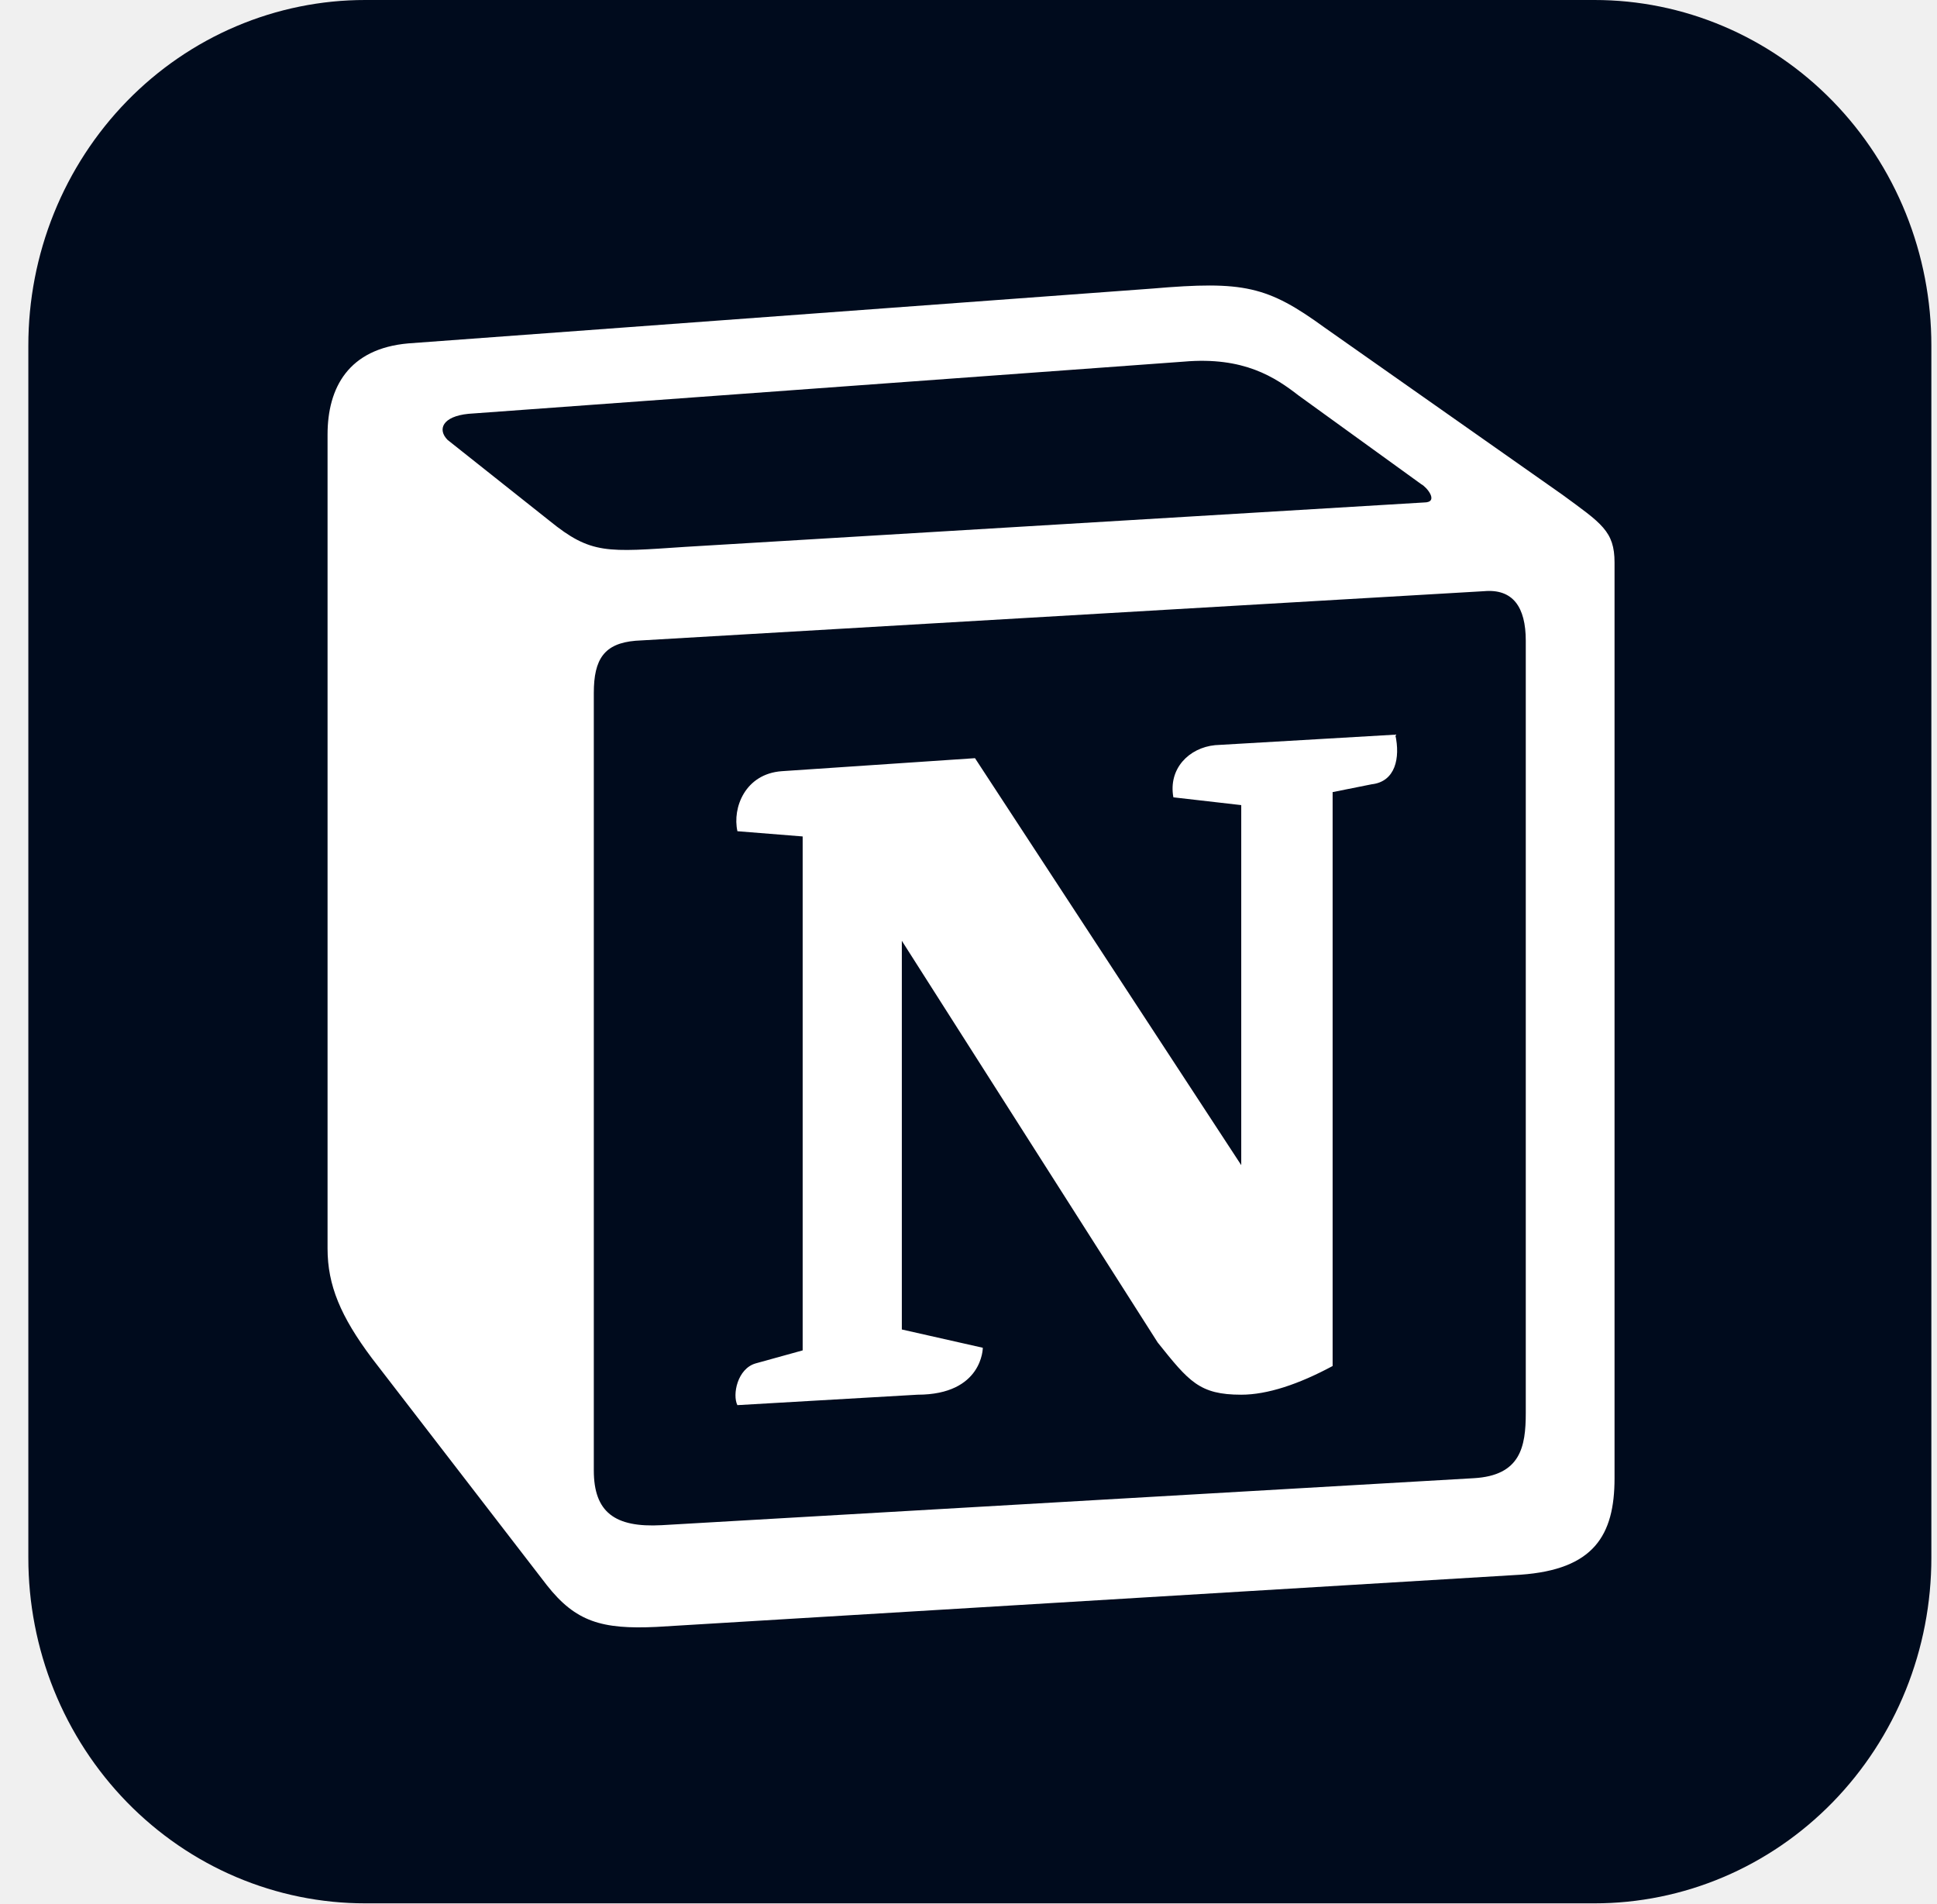
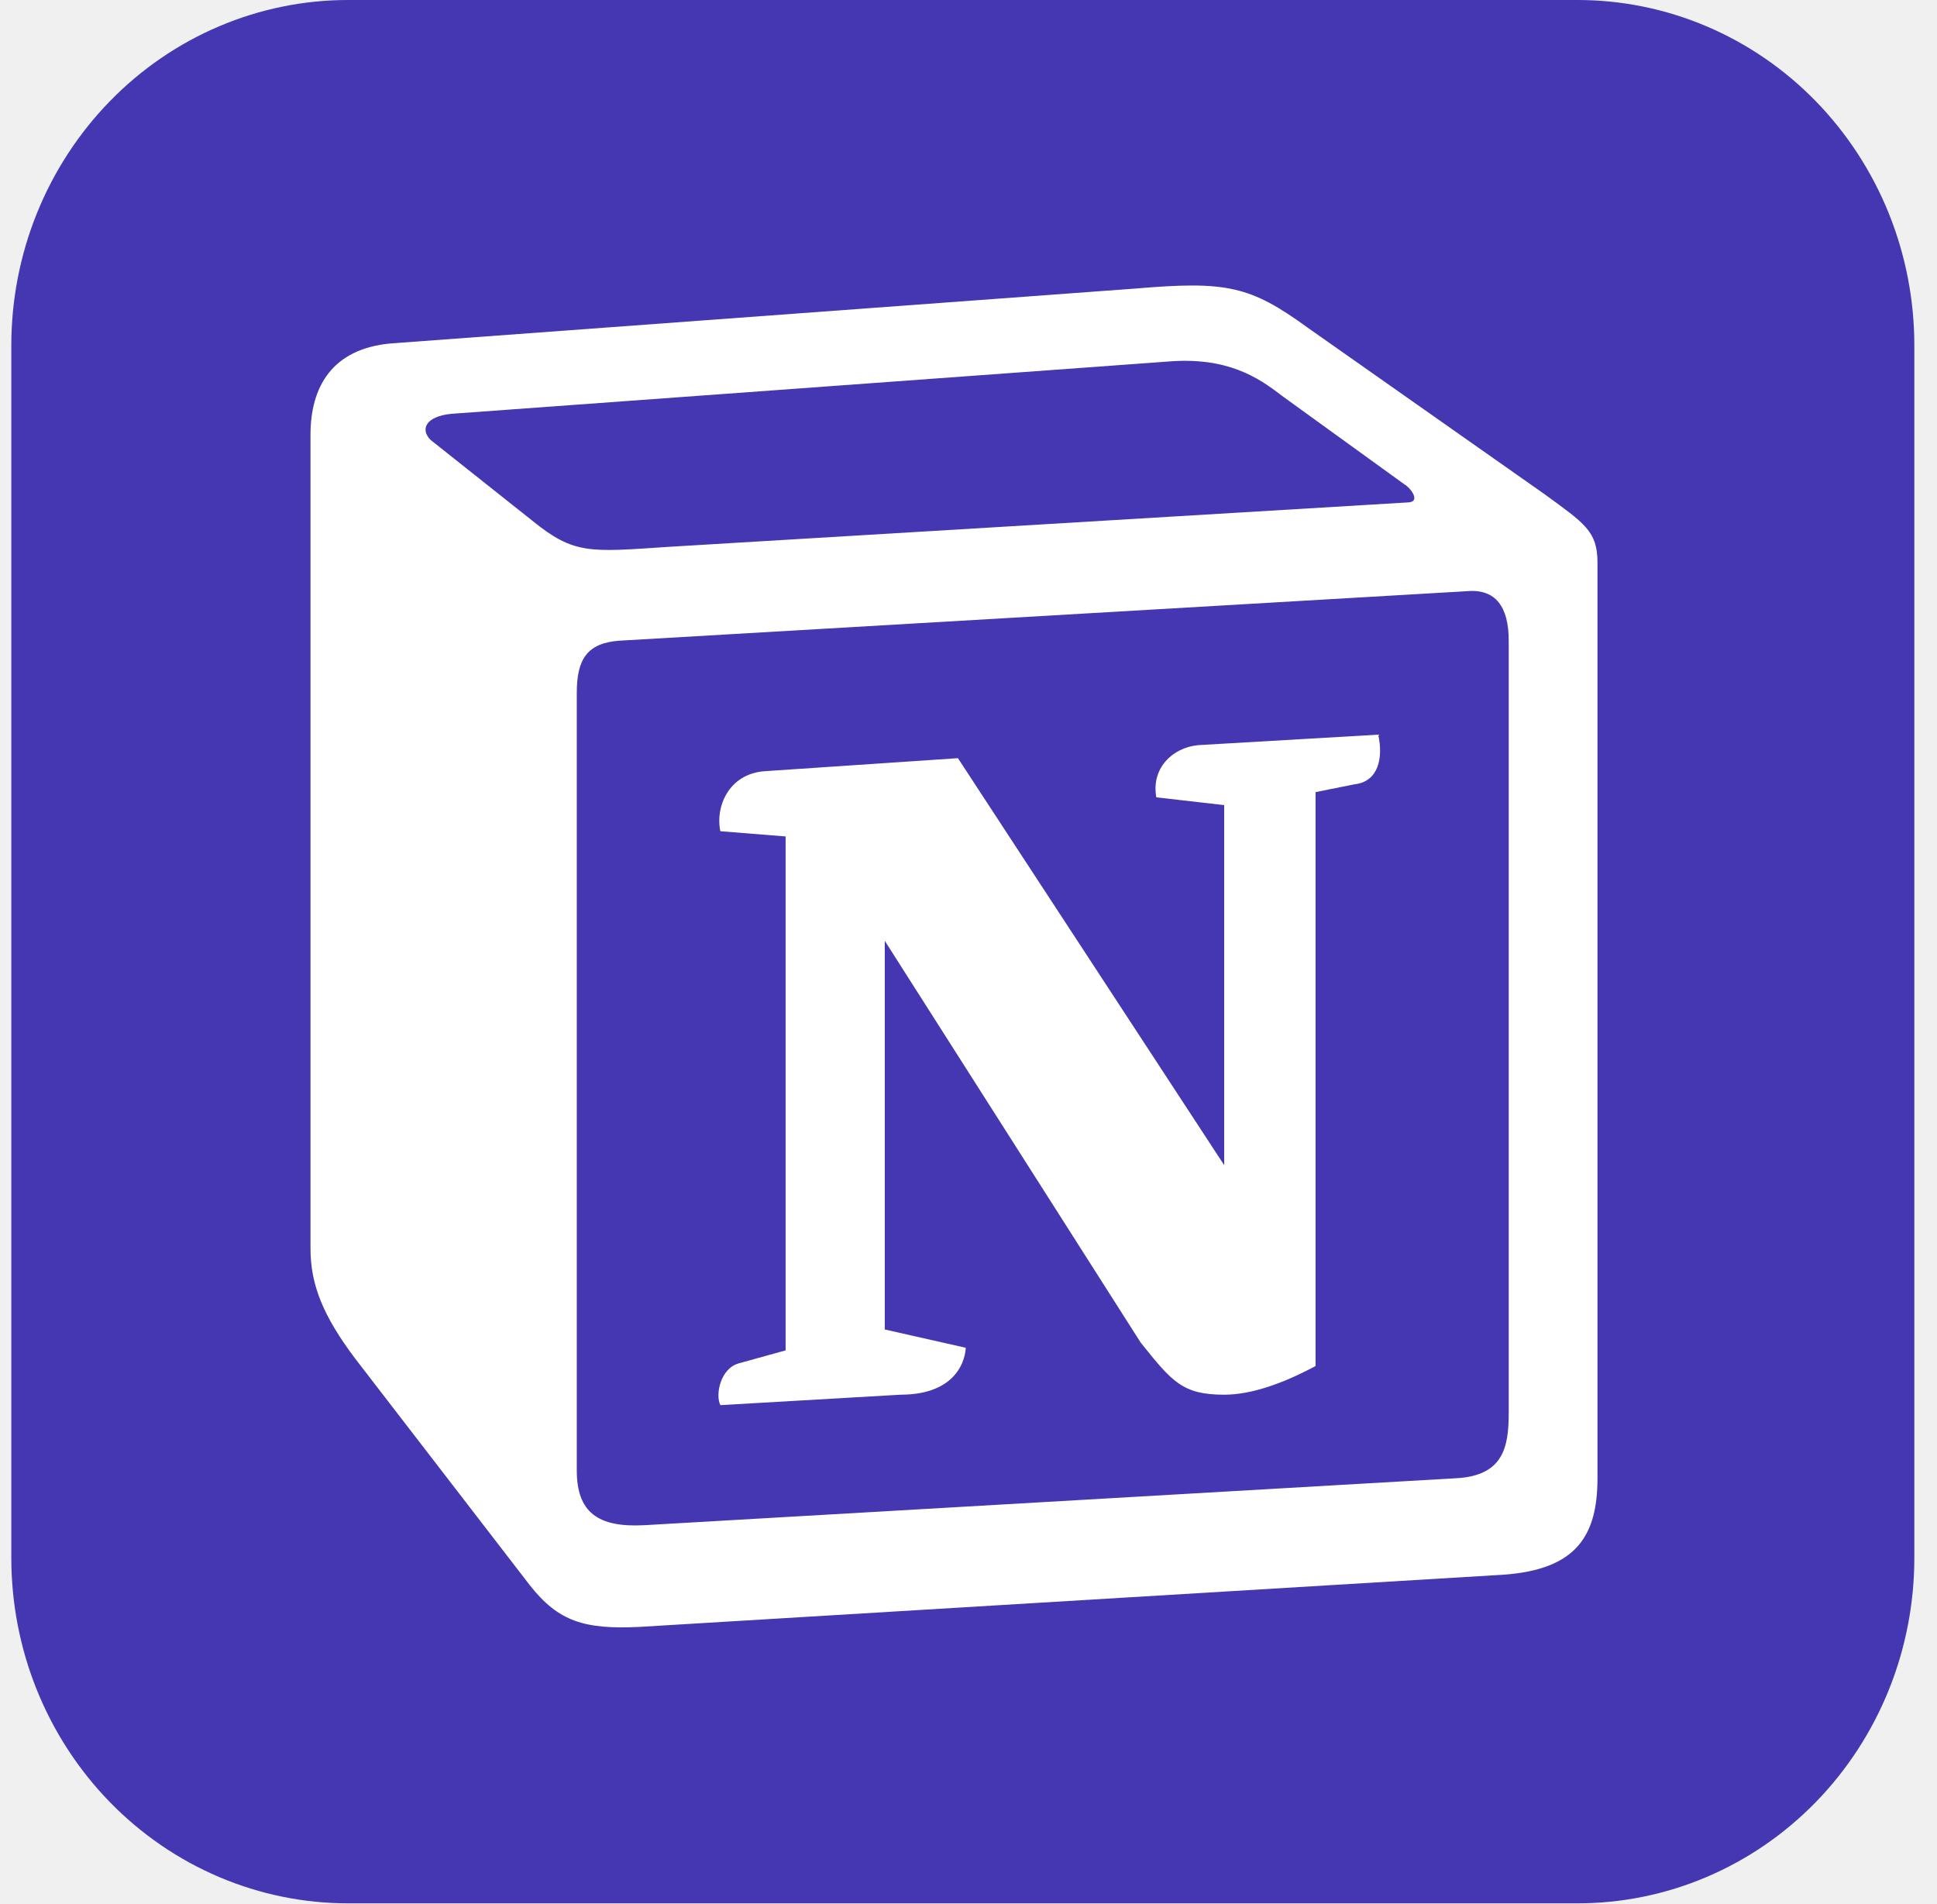
<svg xmlns="http://www.w3.org/2000/svg" width="57" height="56" viewBox="0 0 57 56" fill="none">
-   <g clip-path="url(#clip0_74_2377)">
-     <path d="M10.751 4.51369e-06H46.917C48.22 -0.001 49.51 0.261 50.714 0.772C51.917 1.282 53.011 2.031 53.932 2.976C54.853 3.921 55.584 5.043 56.082 6.277C56.58 7.512 56.835 8.835 56.834 10.171V45.829C56.835 47.165 56.58 48.488 56.082 49.723C55.584 50.957 54.853 52.079 53.932 53.024C53.011 53.968 51.917 54.718 50.714 55.228C49.51 55.739 48.22 56.001 46.917 56H10.751C9.448 56.001 8.158 55.739 6.954 55.228C5.751 54.718 4.657 53.968 3.736 53.024C2.815 52.079 2.084 50.957 1.586 49.723C1.088 48.488 0.833 47.165 0.834 45.829V10.171C0.833 8.835 1.088 7.512 1.586 6.277C2.084 5.043 2.815 3.921 3.736 2.976C4.657 2.031 5.751 1.282 6.954 0.772C8.158 0.261 9.448 -0.001 10.751 4.51369e-06Z" fill="#000B1D" />
-     <path d="M16.169 15.322C17.397 16.32 17.858 16.244 20.164 16.09L41.902 14.784C42.363 14.784 41.98 14.325 41.826 14.248L38.216 11.638C37.524 11.101 36.602 10.486 34.836 10.64L13.787 12.175C13.019 12.251 12.866 12.635 13.171 12.943L16.169 15.322ZM17.474 20.388V43.261C17.474 44.49 18.089 44.95 19.471 44.874L43.362 43.492C44.745 43.416 44.899 42.57 44.899 41.571V18.852C44.899 17.855 44.516 17.318 43.669 17.394L18.703 18.852C17.782 18.93 17.474 19.39 17.474 20.388ZM41.059 21.615C41.212 22.307 41.059 22.997 40.366 23.075L39.215 23.305V40.191C38.216 40.728 37.294 41.035 36.526 41.035C35.297 41.035 34.989 40.651 34.068 39.5L26.538 27.68V39.116L28.921 39.654C28.921 39.654 28.921 41.035 26.999 41.035L21.699 41.342C21.546 41.035 21.699 40.268 22.237 40.114L23.62 39.731V24.61L21.7 24.456C21.546 23.765 21.929 22.767 23.006 22.69L28.691 22.307L36.526 34.281V23.688L34.529 23.459C34.375 22.614 34.989 22 35.757 21.924L41.059 21.615ZM12.019 10.103L33.914 8.49C36.603 8.26 37.295 8.414 38.985 9.642L45.974 14.554C47.127 15.399 47.511 15.629 47.511 16.55V43.492C47.511 45.18 46.896 46.179 44.745 46.331L19.319 47.867C17.705 47.944 16.937 47.714 16.091 46.638L10.944 39.961C10.022 38.731 9.639 37.812 9.639 36.736V12.788C9.639 11.407 10.254 10.256 12.019 10.103Z" fill="white" />
+   <g clip-path="url(#clip0_234_2305)">
+     <path d="M10.25 4.51369e-06H46.416C47.719 -0.001 49.009 0.261 50.213 0.772C51.416 1.282 52.51 2.031 53.431 2.976C54.352 3.921 55.083 5.043 55.581 6.277C56.079 7.512 56.334 8.835 56.333 10.171V45.829C56.334 47.165 56.079 48.488 55.581 49.723C55.083 50.957 54.352 52.079 53.431 53.024C52.51 53.968 51.416 54.718 50.213 55.228C49.009 55.739 47.719 56.001 46.416 56H10.25C8.947 56.001 7.657 55.739 6.453 55.228C5.25 54.718 4.156 53.968 3.235 53.024C2.314 52.079 1.583 50.957 1.085 49.723C0.587 48.488 0.332 47.165 0.333 45.829V10.171C0.332 8.835 0.587 7.512 1.085 6.277C1.583 5.043 2.314 3.921 3.235 2.976C4.156 2.031 5.25 1.282 6.453 0.772C7.657 0.261 8.947 -0.001 10.25 4.51369e-06Z" fill="#4536B2" />
+     <path d="M15.667 15.322C16.895 16.32 17.356 16.244 19.662 16.09L41.4 14.784C41.861 14.784 41.478 14.325 41.324 14.248L37.714 11.638C37.022 11.101 36.1 10.486 34.334 10.64L13.285 12.175C12.517 12.251 12.364 12.635 12.67 12.943L15.667 15.322ZM16.973 20.388V43.261C16.973 44.49 17.587 44.95 18.97 44.874L42.86 43.492C44.243 43.416 44.397 42.57 44.397 41.571V18.852C44.397 17.855 44.014 17.318 43.167 17.394L18.201 18.852C17.28 18.93 16.973 19.39 16.973 20.388ZM40.557 21.615C40.711 22.307 40.557 22.997 39.864 23.075L38.713 23.305V40.191C37.714 40.728 36.792 41.035 36.024 41.035C34.795 41.035 34.487 40.651 33.566 39.5L26.036 27.68V39.116L28.419 39.654C28.419 39.654 28.419 41.035 26.497 41.035L21.198 41.342C21.044 41.035 21.198 40.268 21.735 40.114L23.118 39.731V24.61L21.198 24.456C21.044 23.765 21.427 22.767 22.504 22.69L28.189 22.307L36.024 34.281V23.688L34.027 23.459C33.873 22.614 34.487 22 35.255 21.924L40.557 21.615ZM11.517 10.103L33.412 8.49C36.101 8.26 36.793 8.414 38.483 9.642L45.471 14.554C46.625 15.399 47.009 15.629 47.009 16.55V43.492C47.009 45.18 46.394 46.179 44.243 46.331L18.817 47.867C17.203 47.944 16.435 47.714 15.589 46.638L10.443 39.961C9.52 38.731 9.137 37.812 9.137 36.736V12.788C9.137 11.407 9.752 10.256 11.517 10.103Z" fill="white" />
  </g>
  <defs>
-     <clipPath id="clip0_74_2377">
-       <rect width="56" height="56" fill="white" transform="translate(0.833984)" />
+     <clipPath id="clip0_234_2305">
+       <rect width="56" height="56" fill="white" transform="translate(0.333008)" />
    </clipPath>
  </defs>
</svg>
